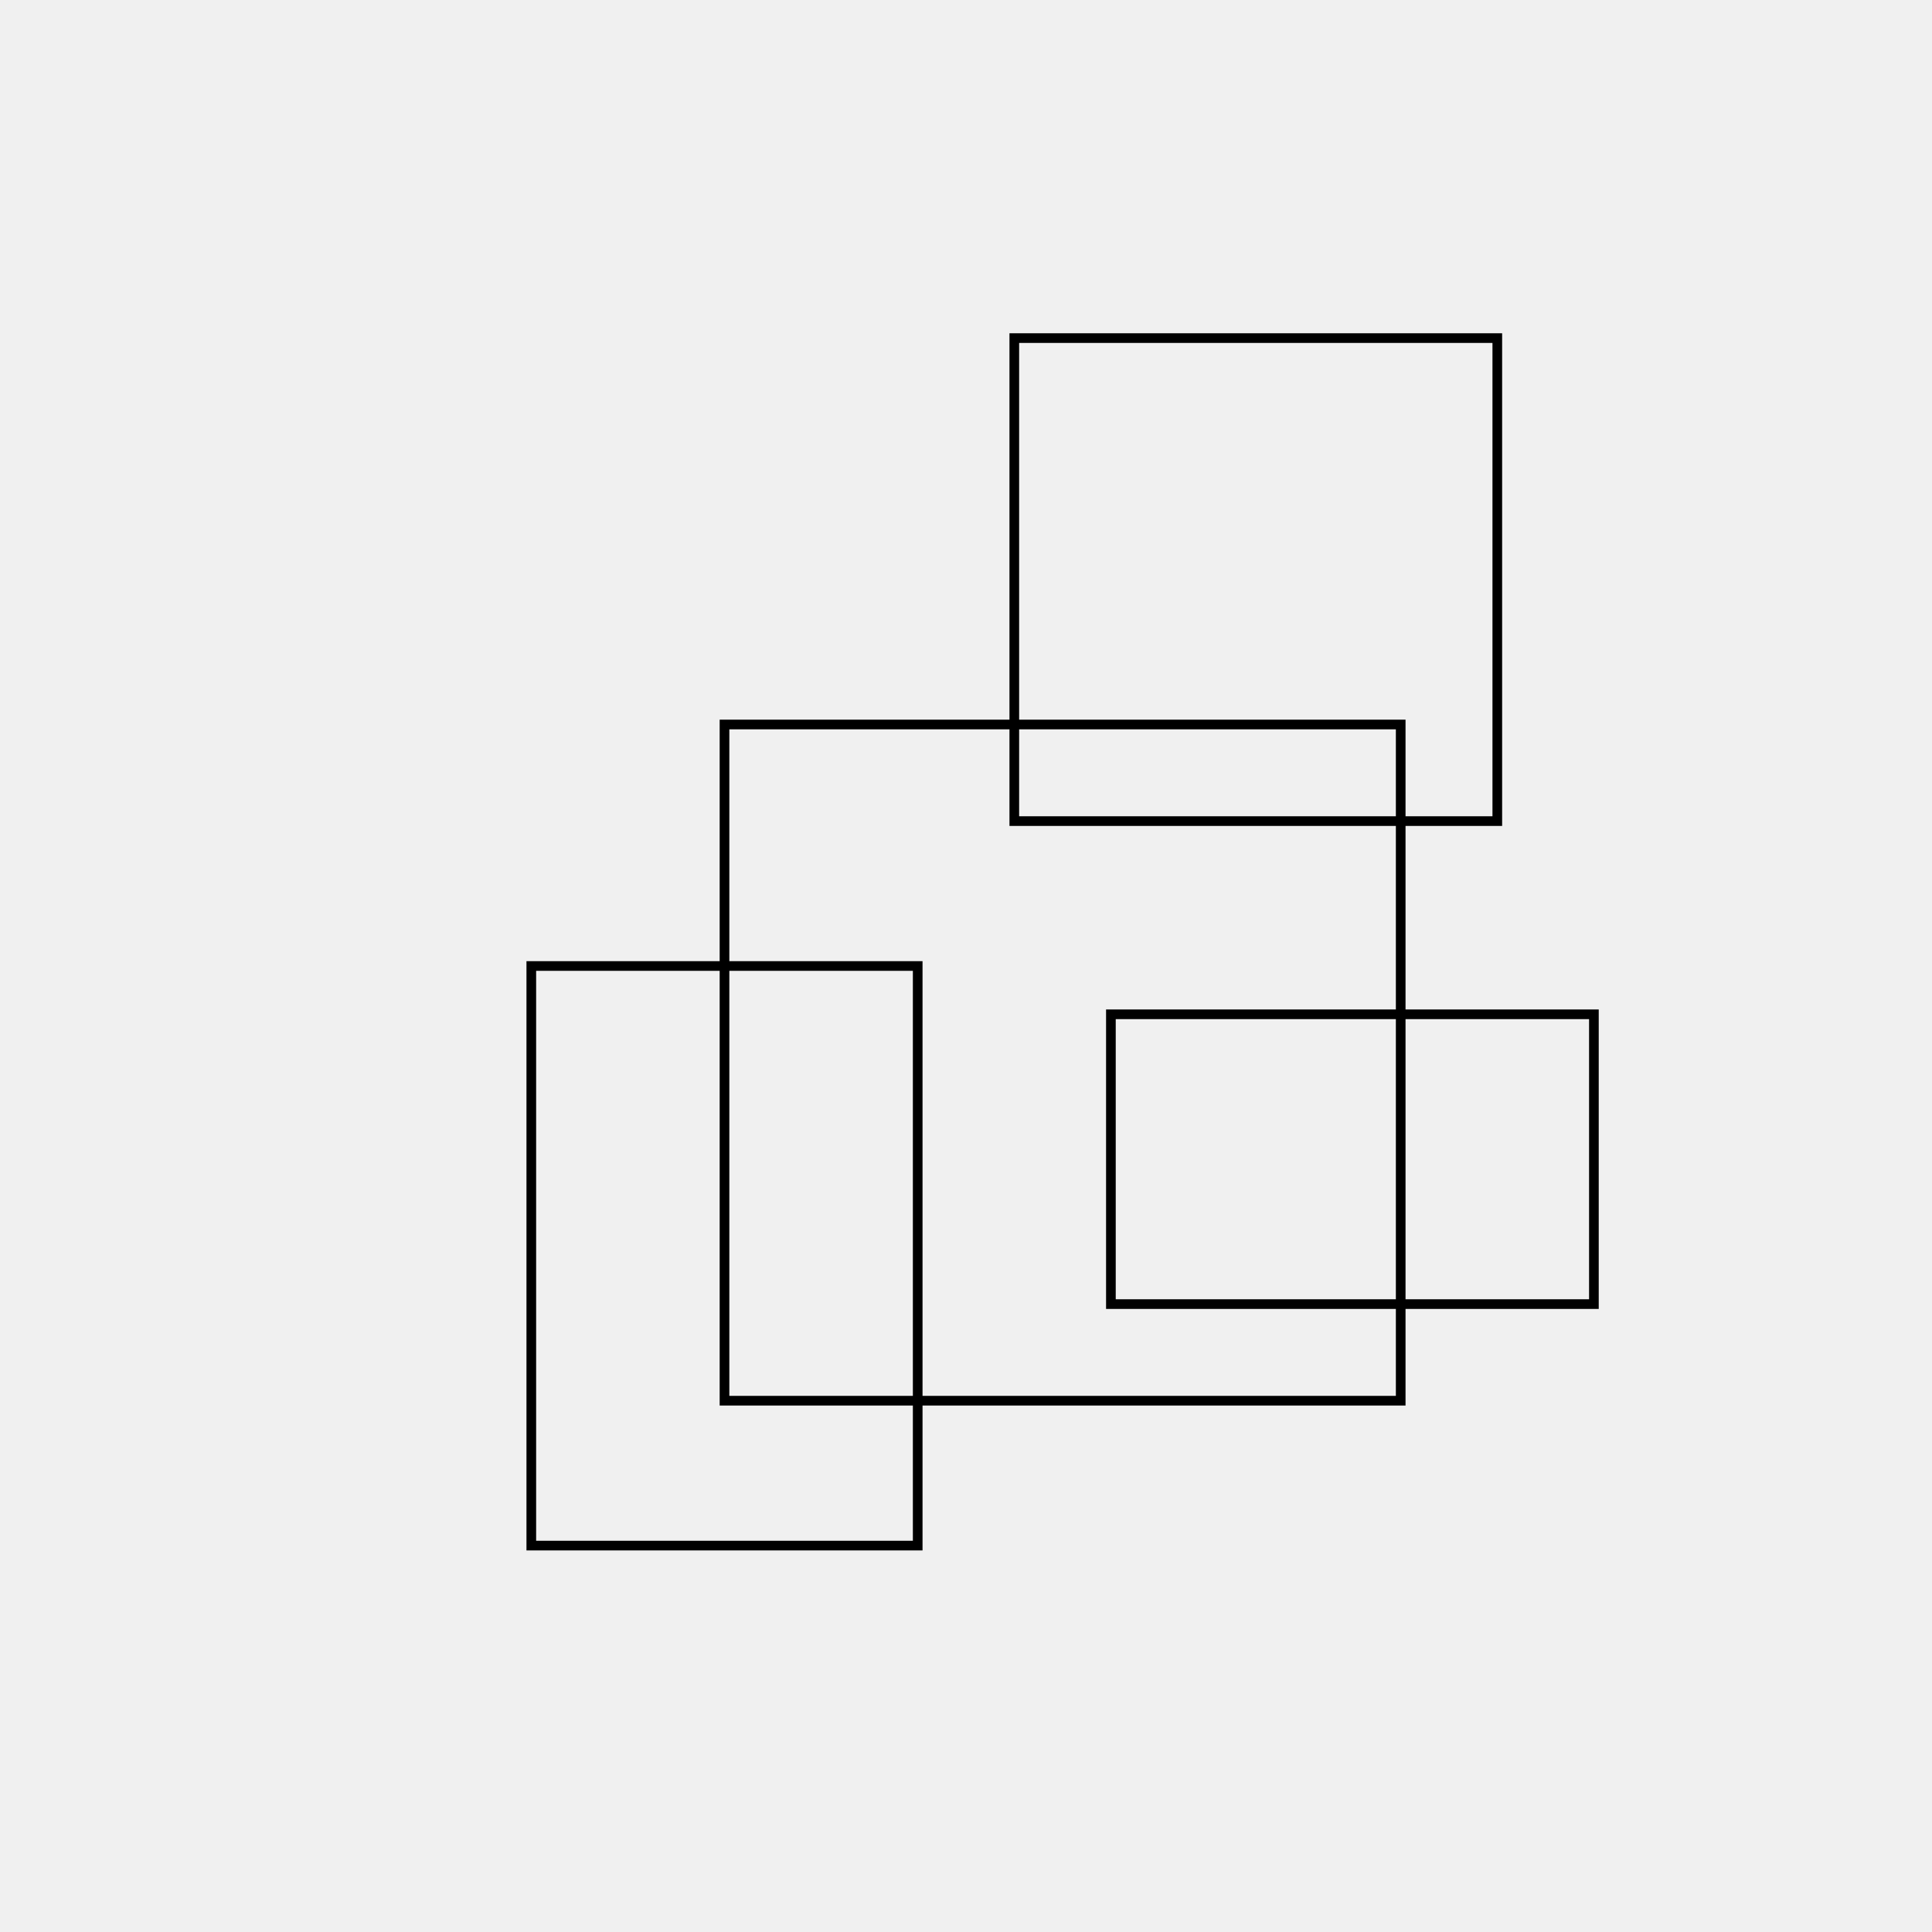
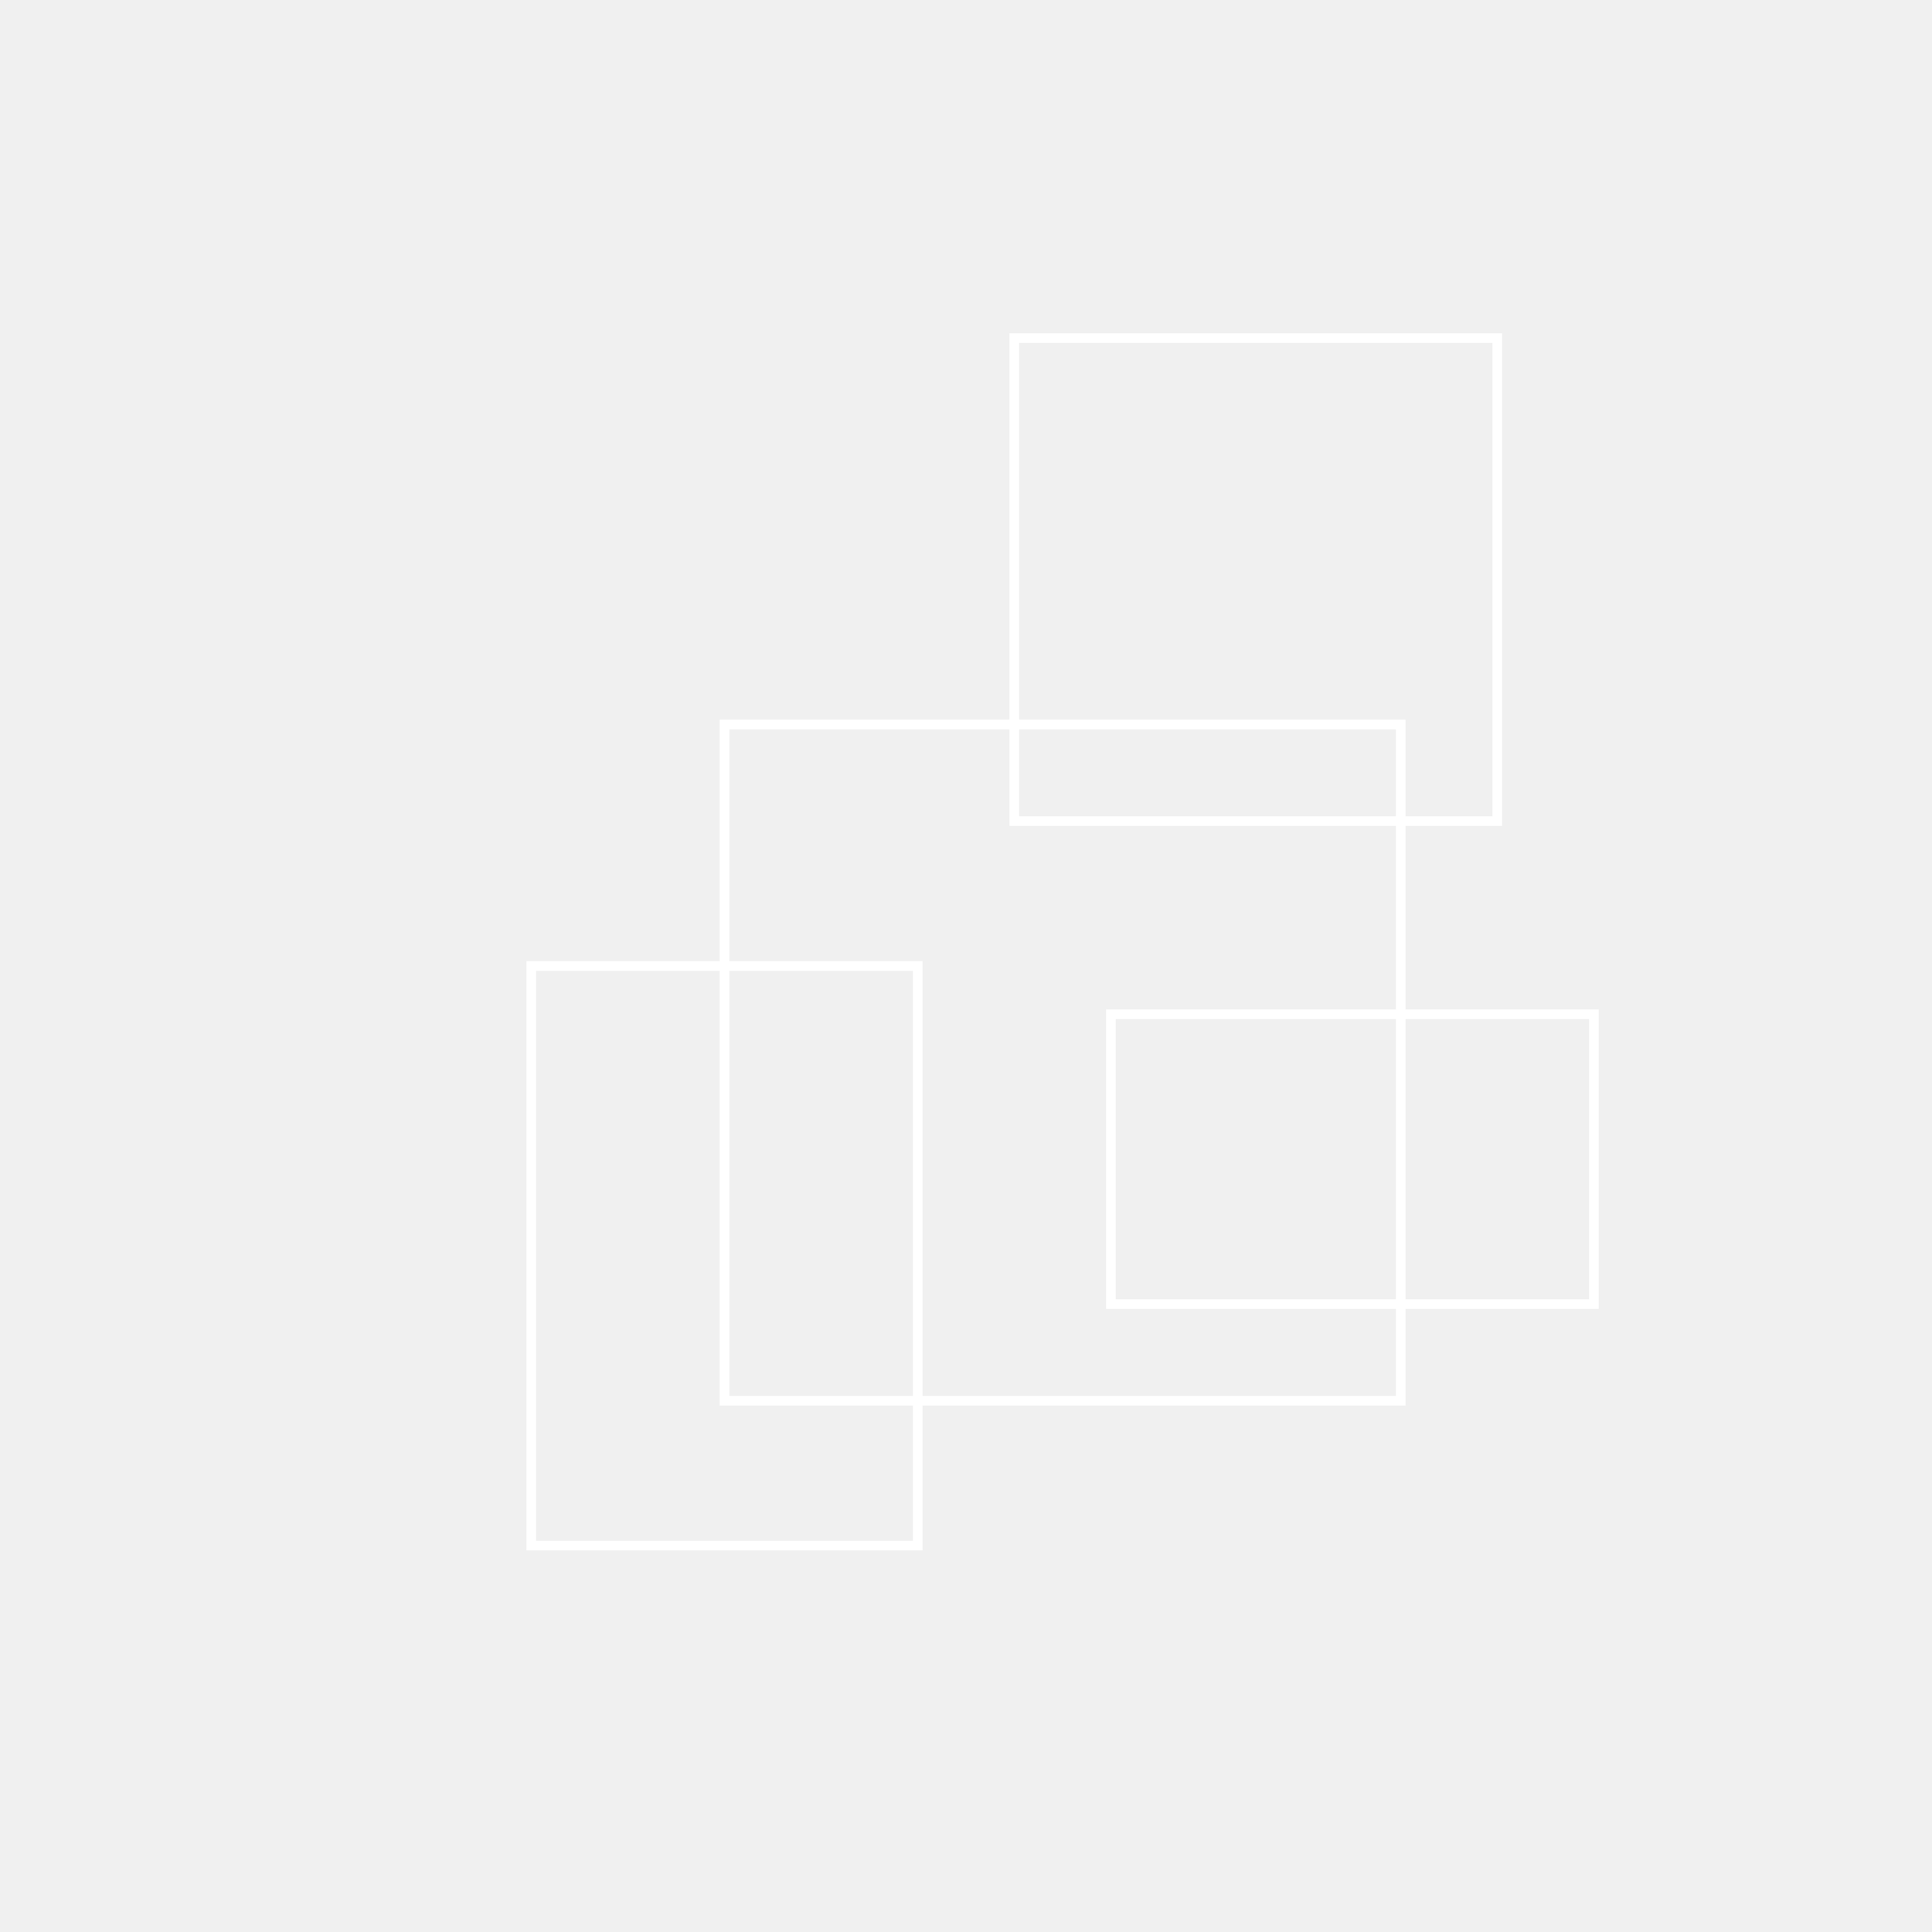
<svg xmlns="http://www.w3.org/2000/svg" width="200" height="200">
        {/*  */}
-         <rect x="75" y="75" width="70" height="70" fill="none" stroke="black" />
+         <rect x="75" y="75" width="70" height="70" fill="none" stroke="white" />

        {/*  */}
        {/*  */}
-         <rect x="105" y="35" width="50" height="50" fill="none" stroke="black" />
+         <rect x="105" y="35" width="50" height="50" fill="none" stroke="white" />
        {/*  */}
-         <rect x="55" y="100" width="40" height="60" fill="none" stroke="black" />
+         <rect x="55" y="100" width="40" height="60" fill="none" stroke="white" />
        {/*  */}
        
        {/*  */}
-         <rect x="115" y="105" width="50" height="30" fill="none" stroke="black" />
+         <rect x="115" y="105" width="50" height="30" fill="none" stroke="white" />
</svg>
